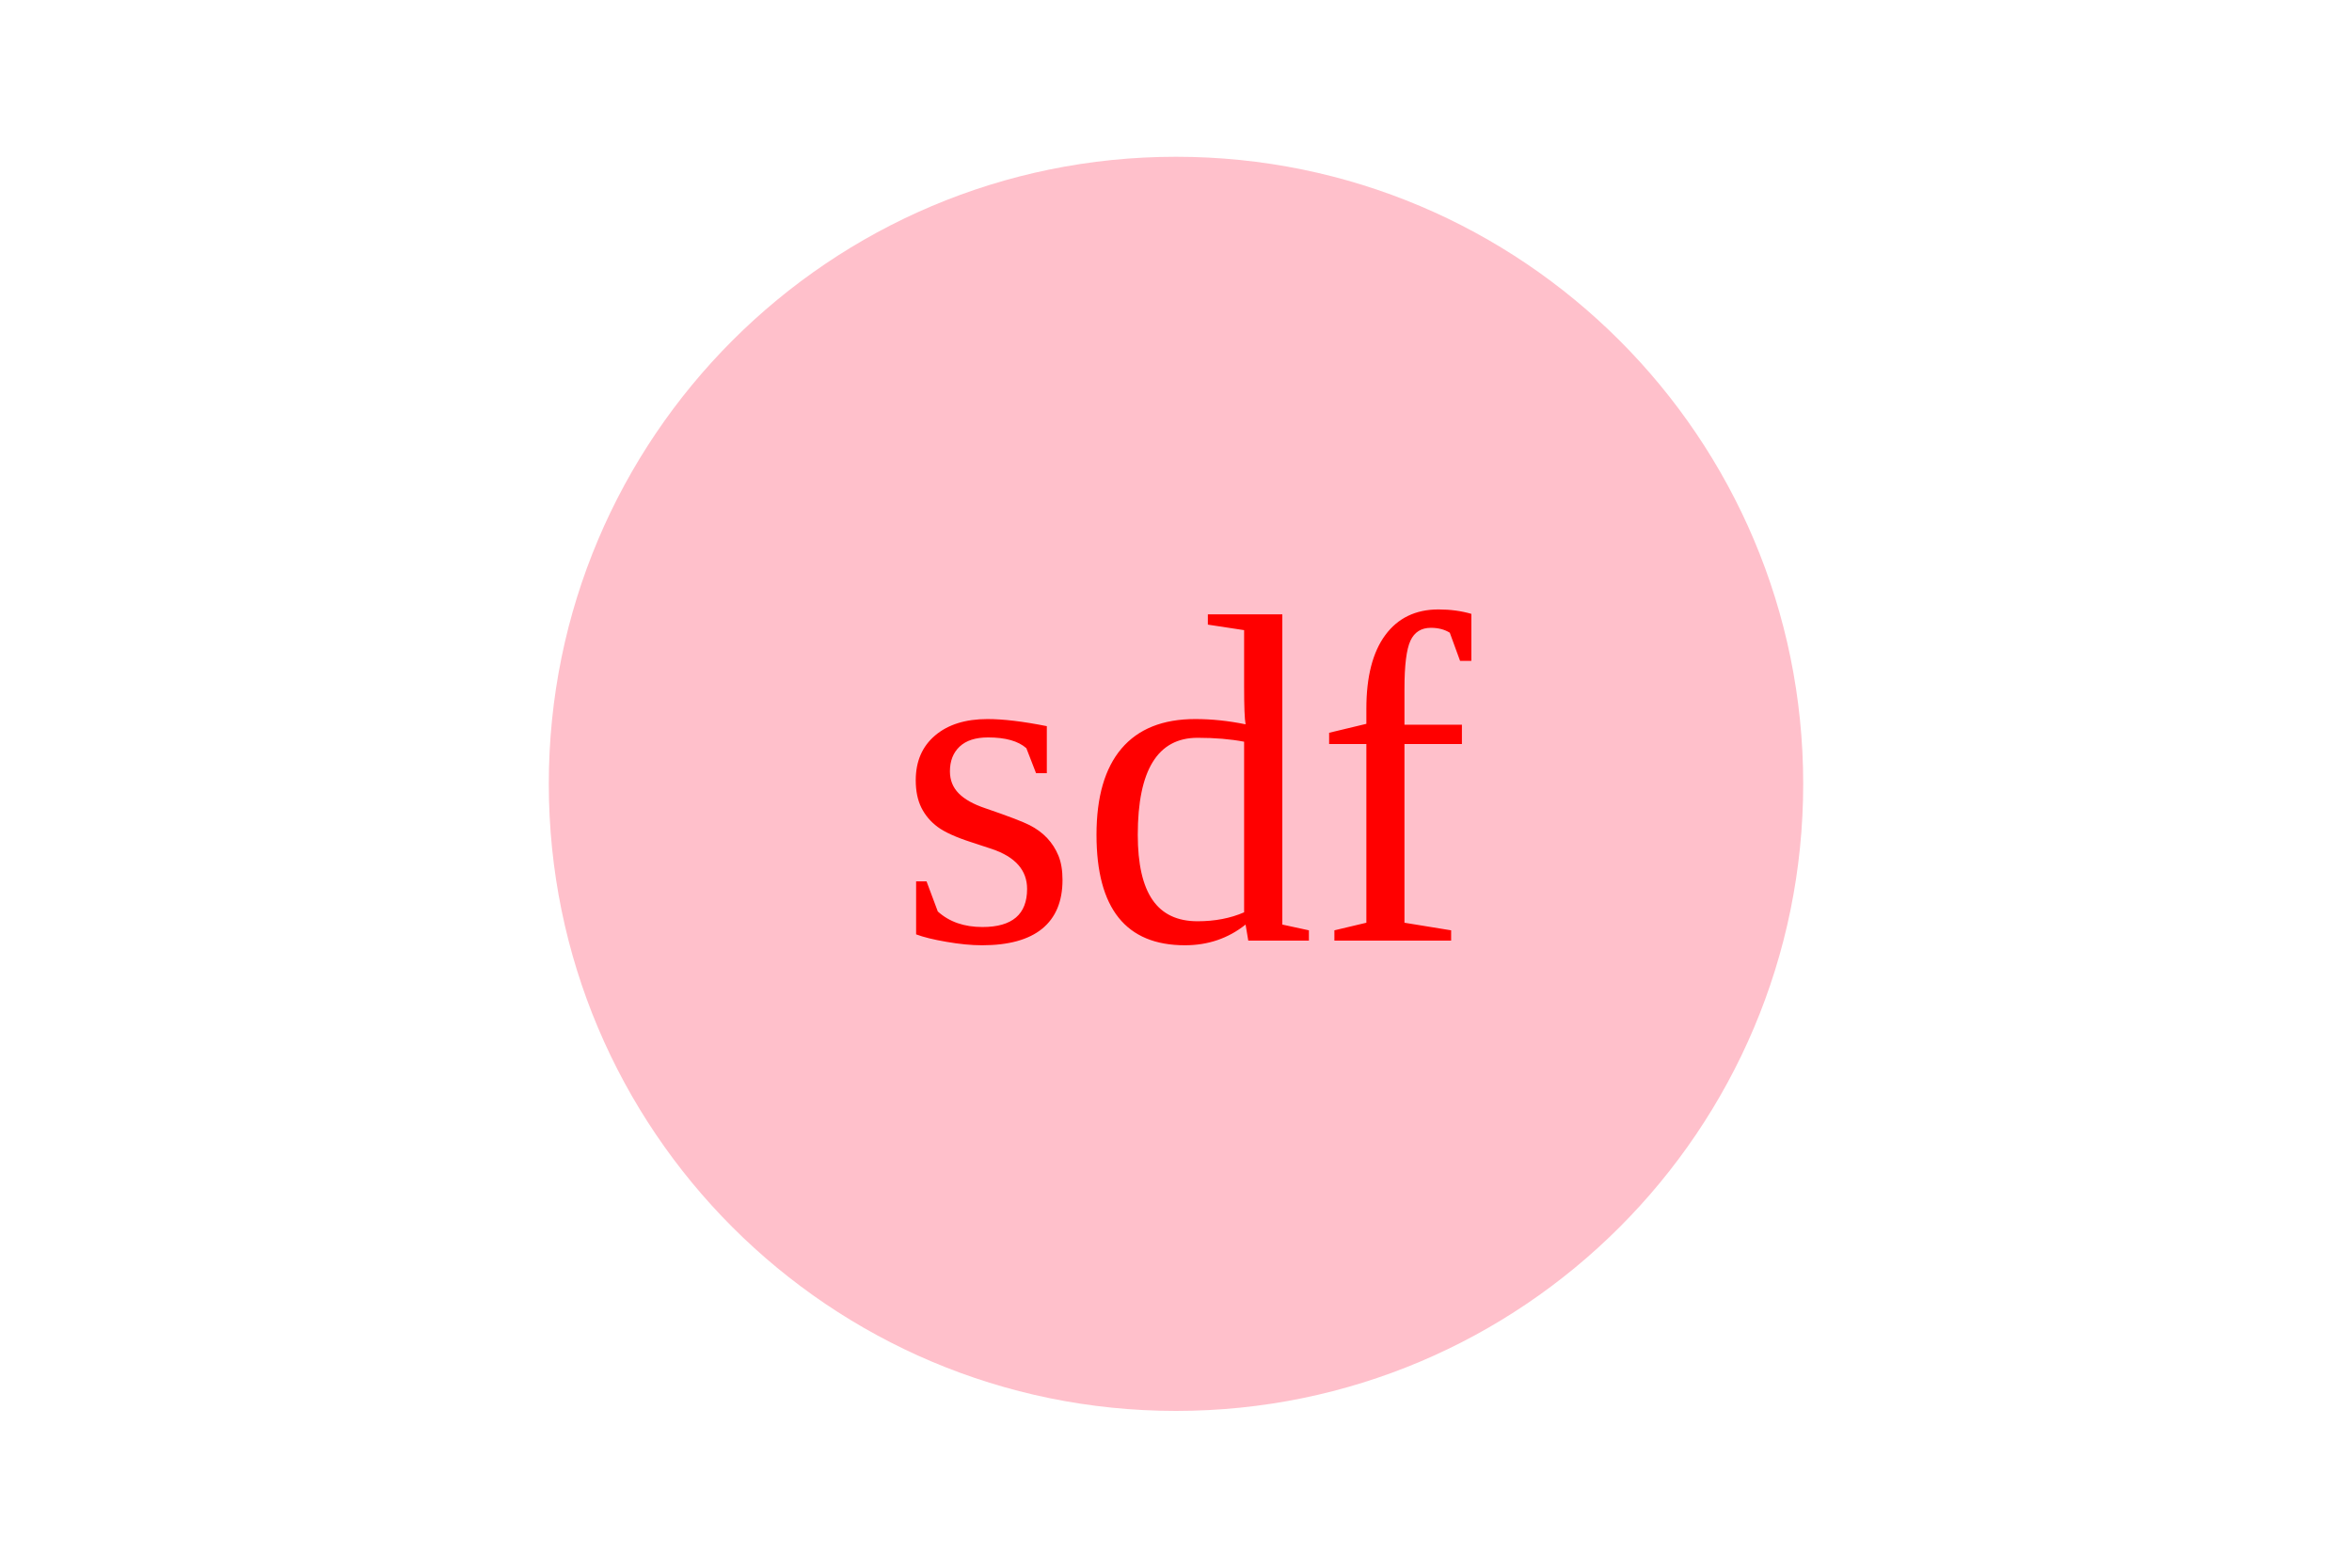
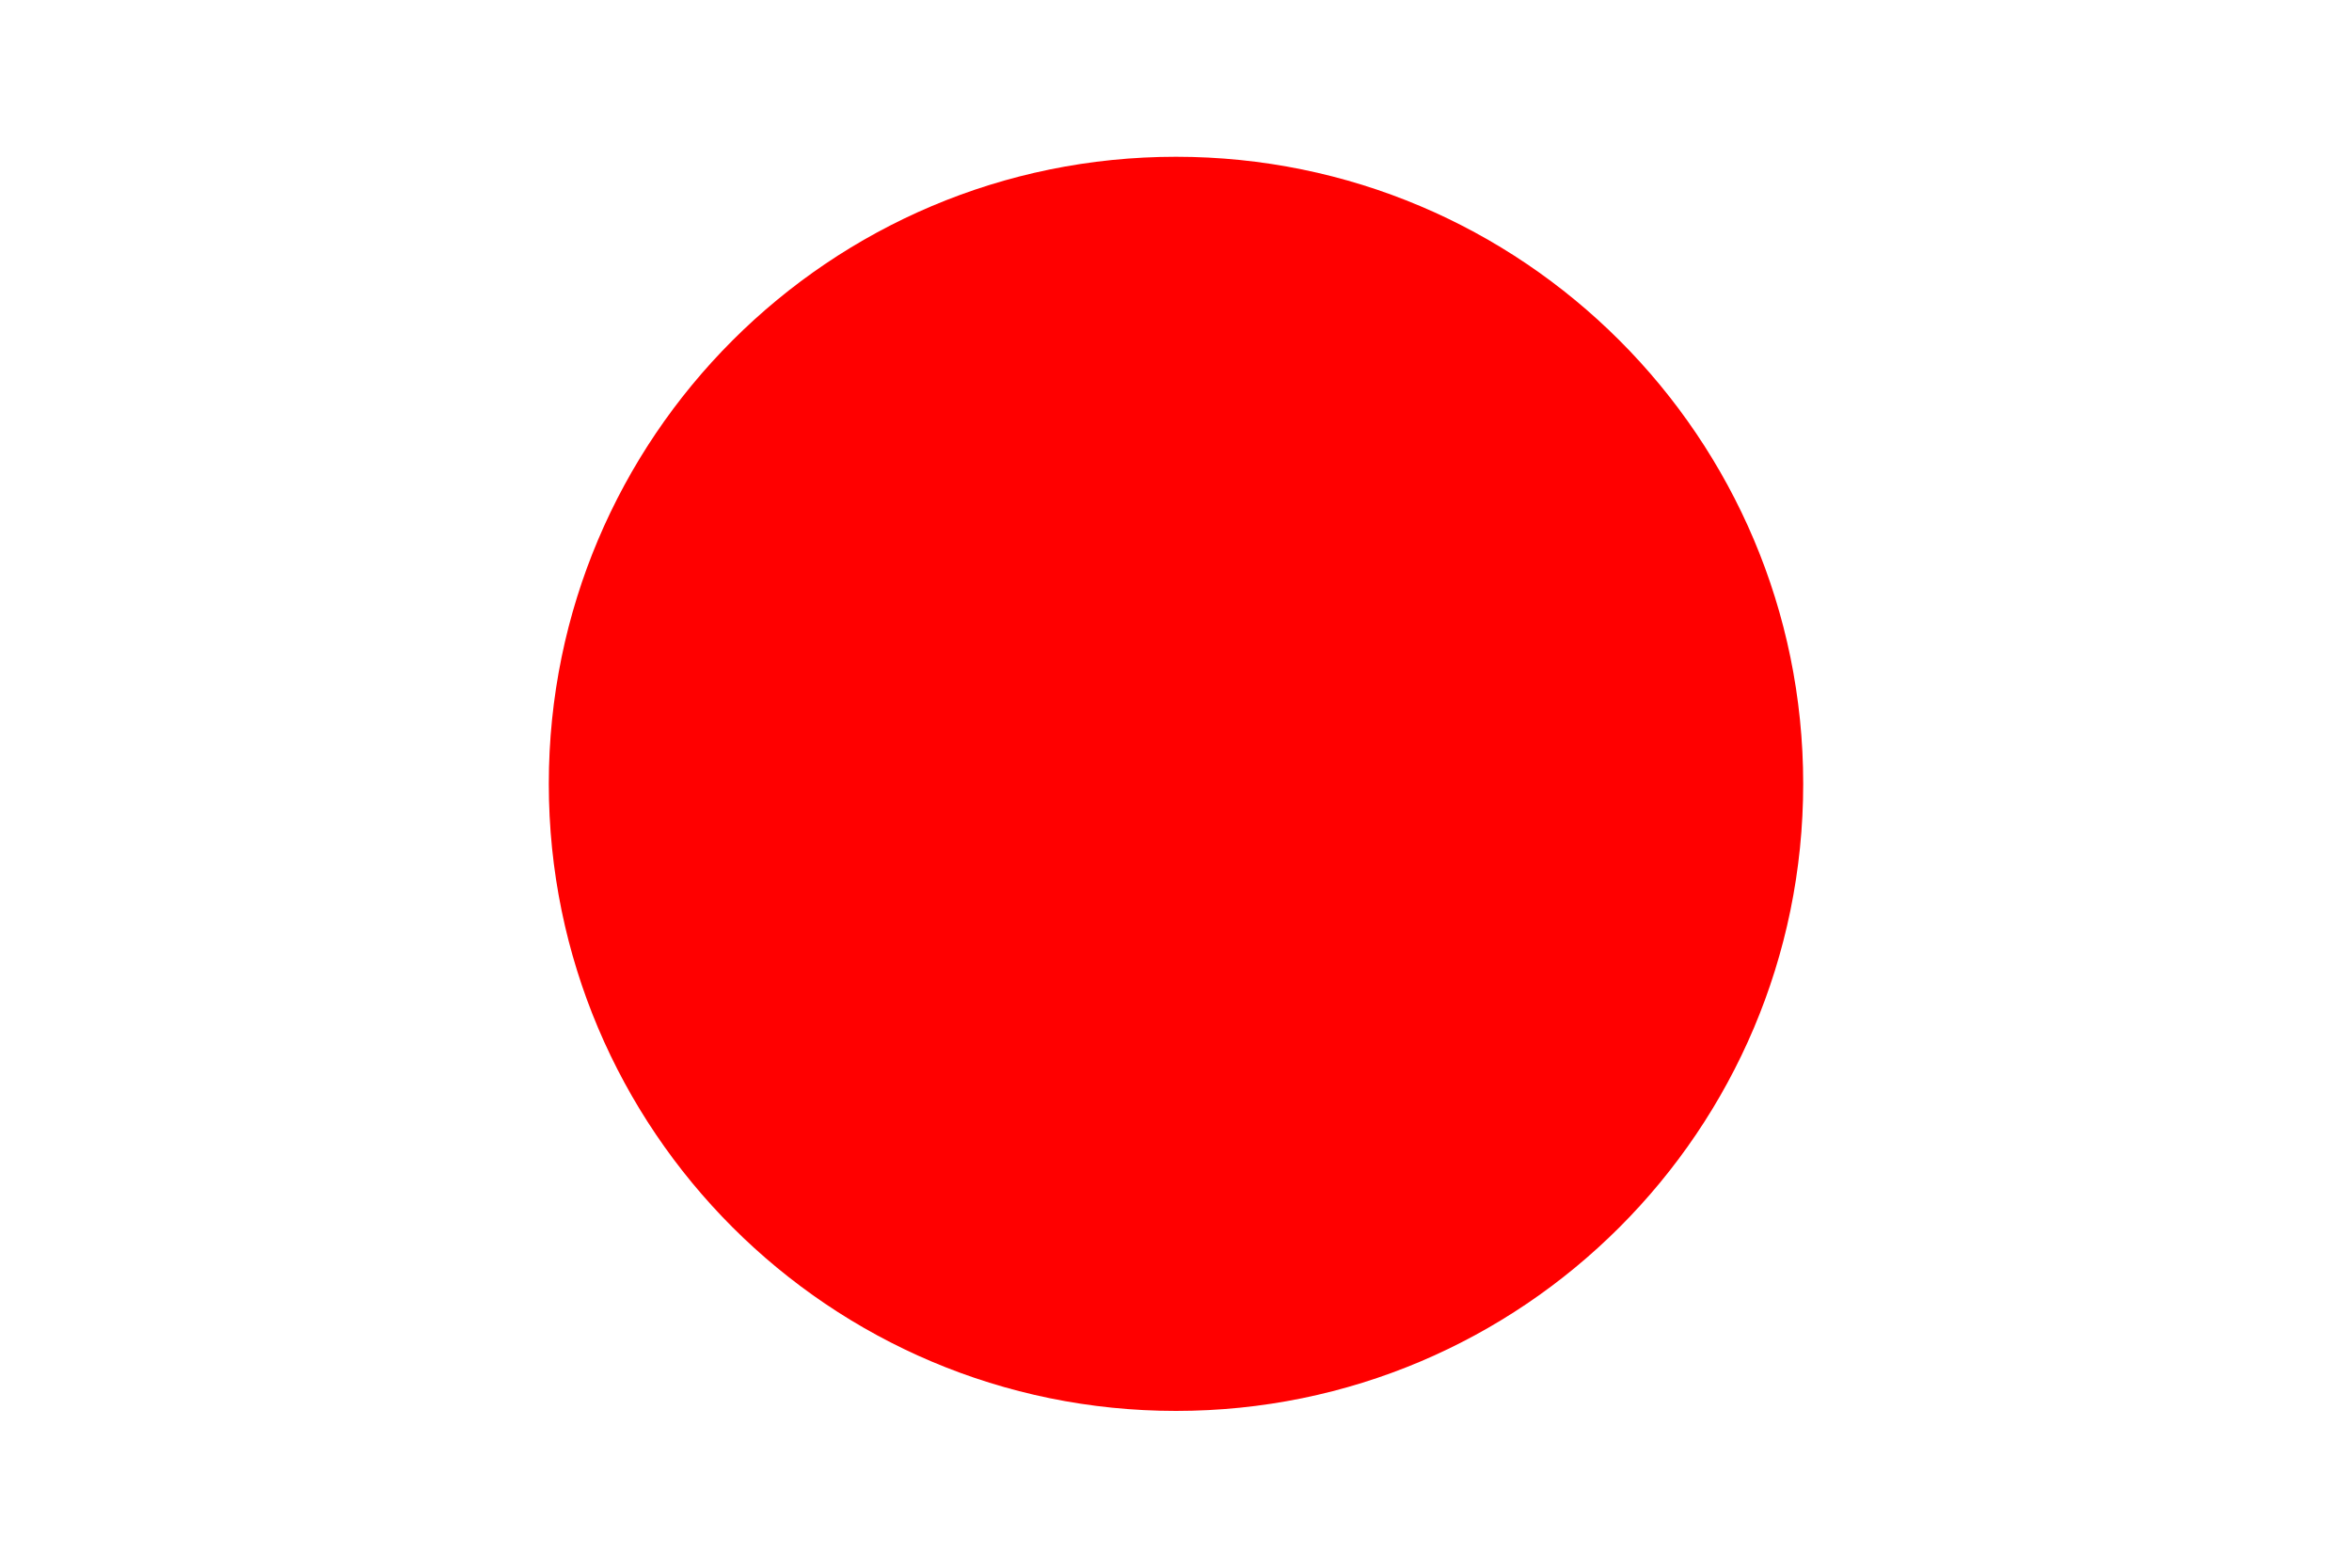
<svg xmlns="http://www.w3.org/2000/svg" version="1.1" width="300" height="200">
-   <circle cx="150" cy="100" r="80" fill="pink" />
+   <circle cx="150" cy="100" r="80" fill="red" />
  <text x="151" y="120" font-size="60" text-anchor="middle" fill="red">
-     sdf
+     cdc
  </text>
</svg>
